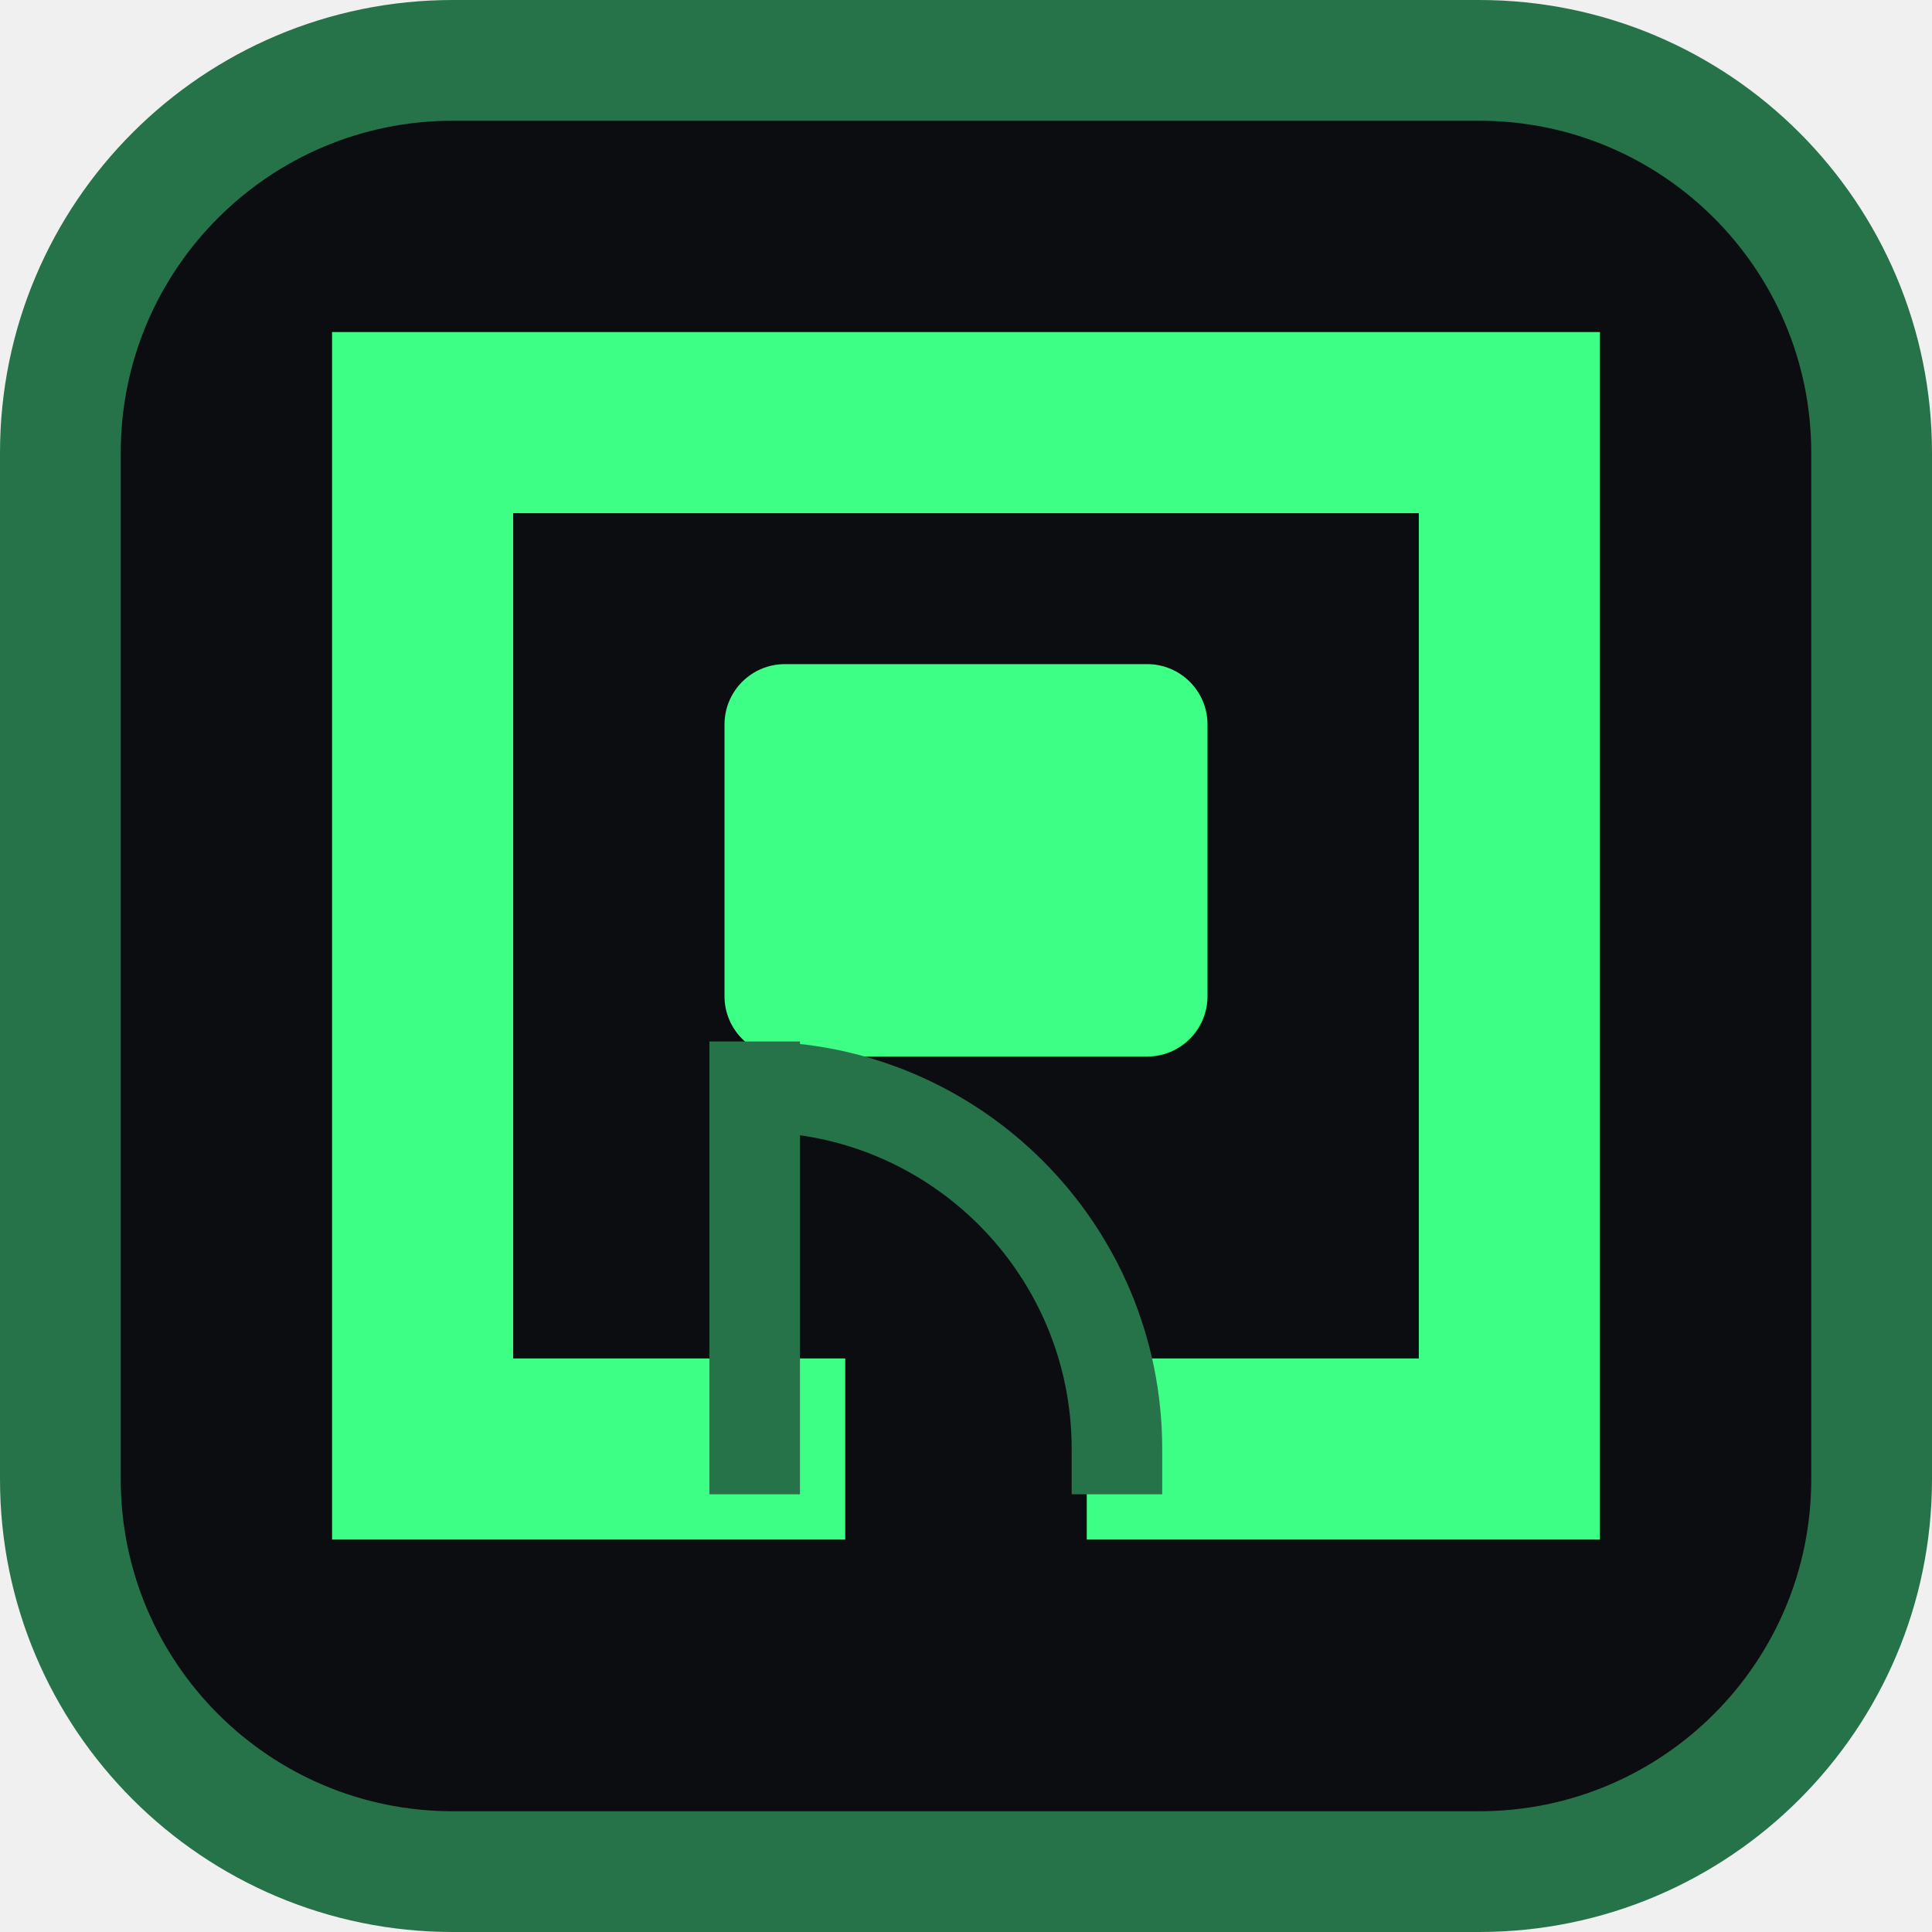
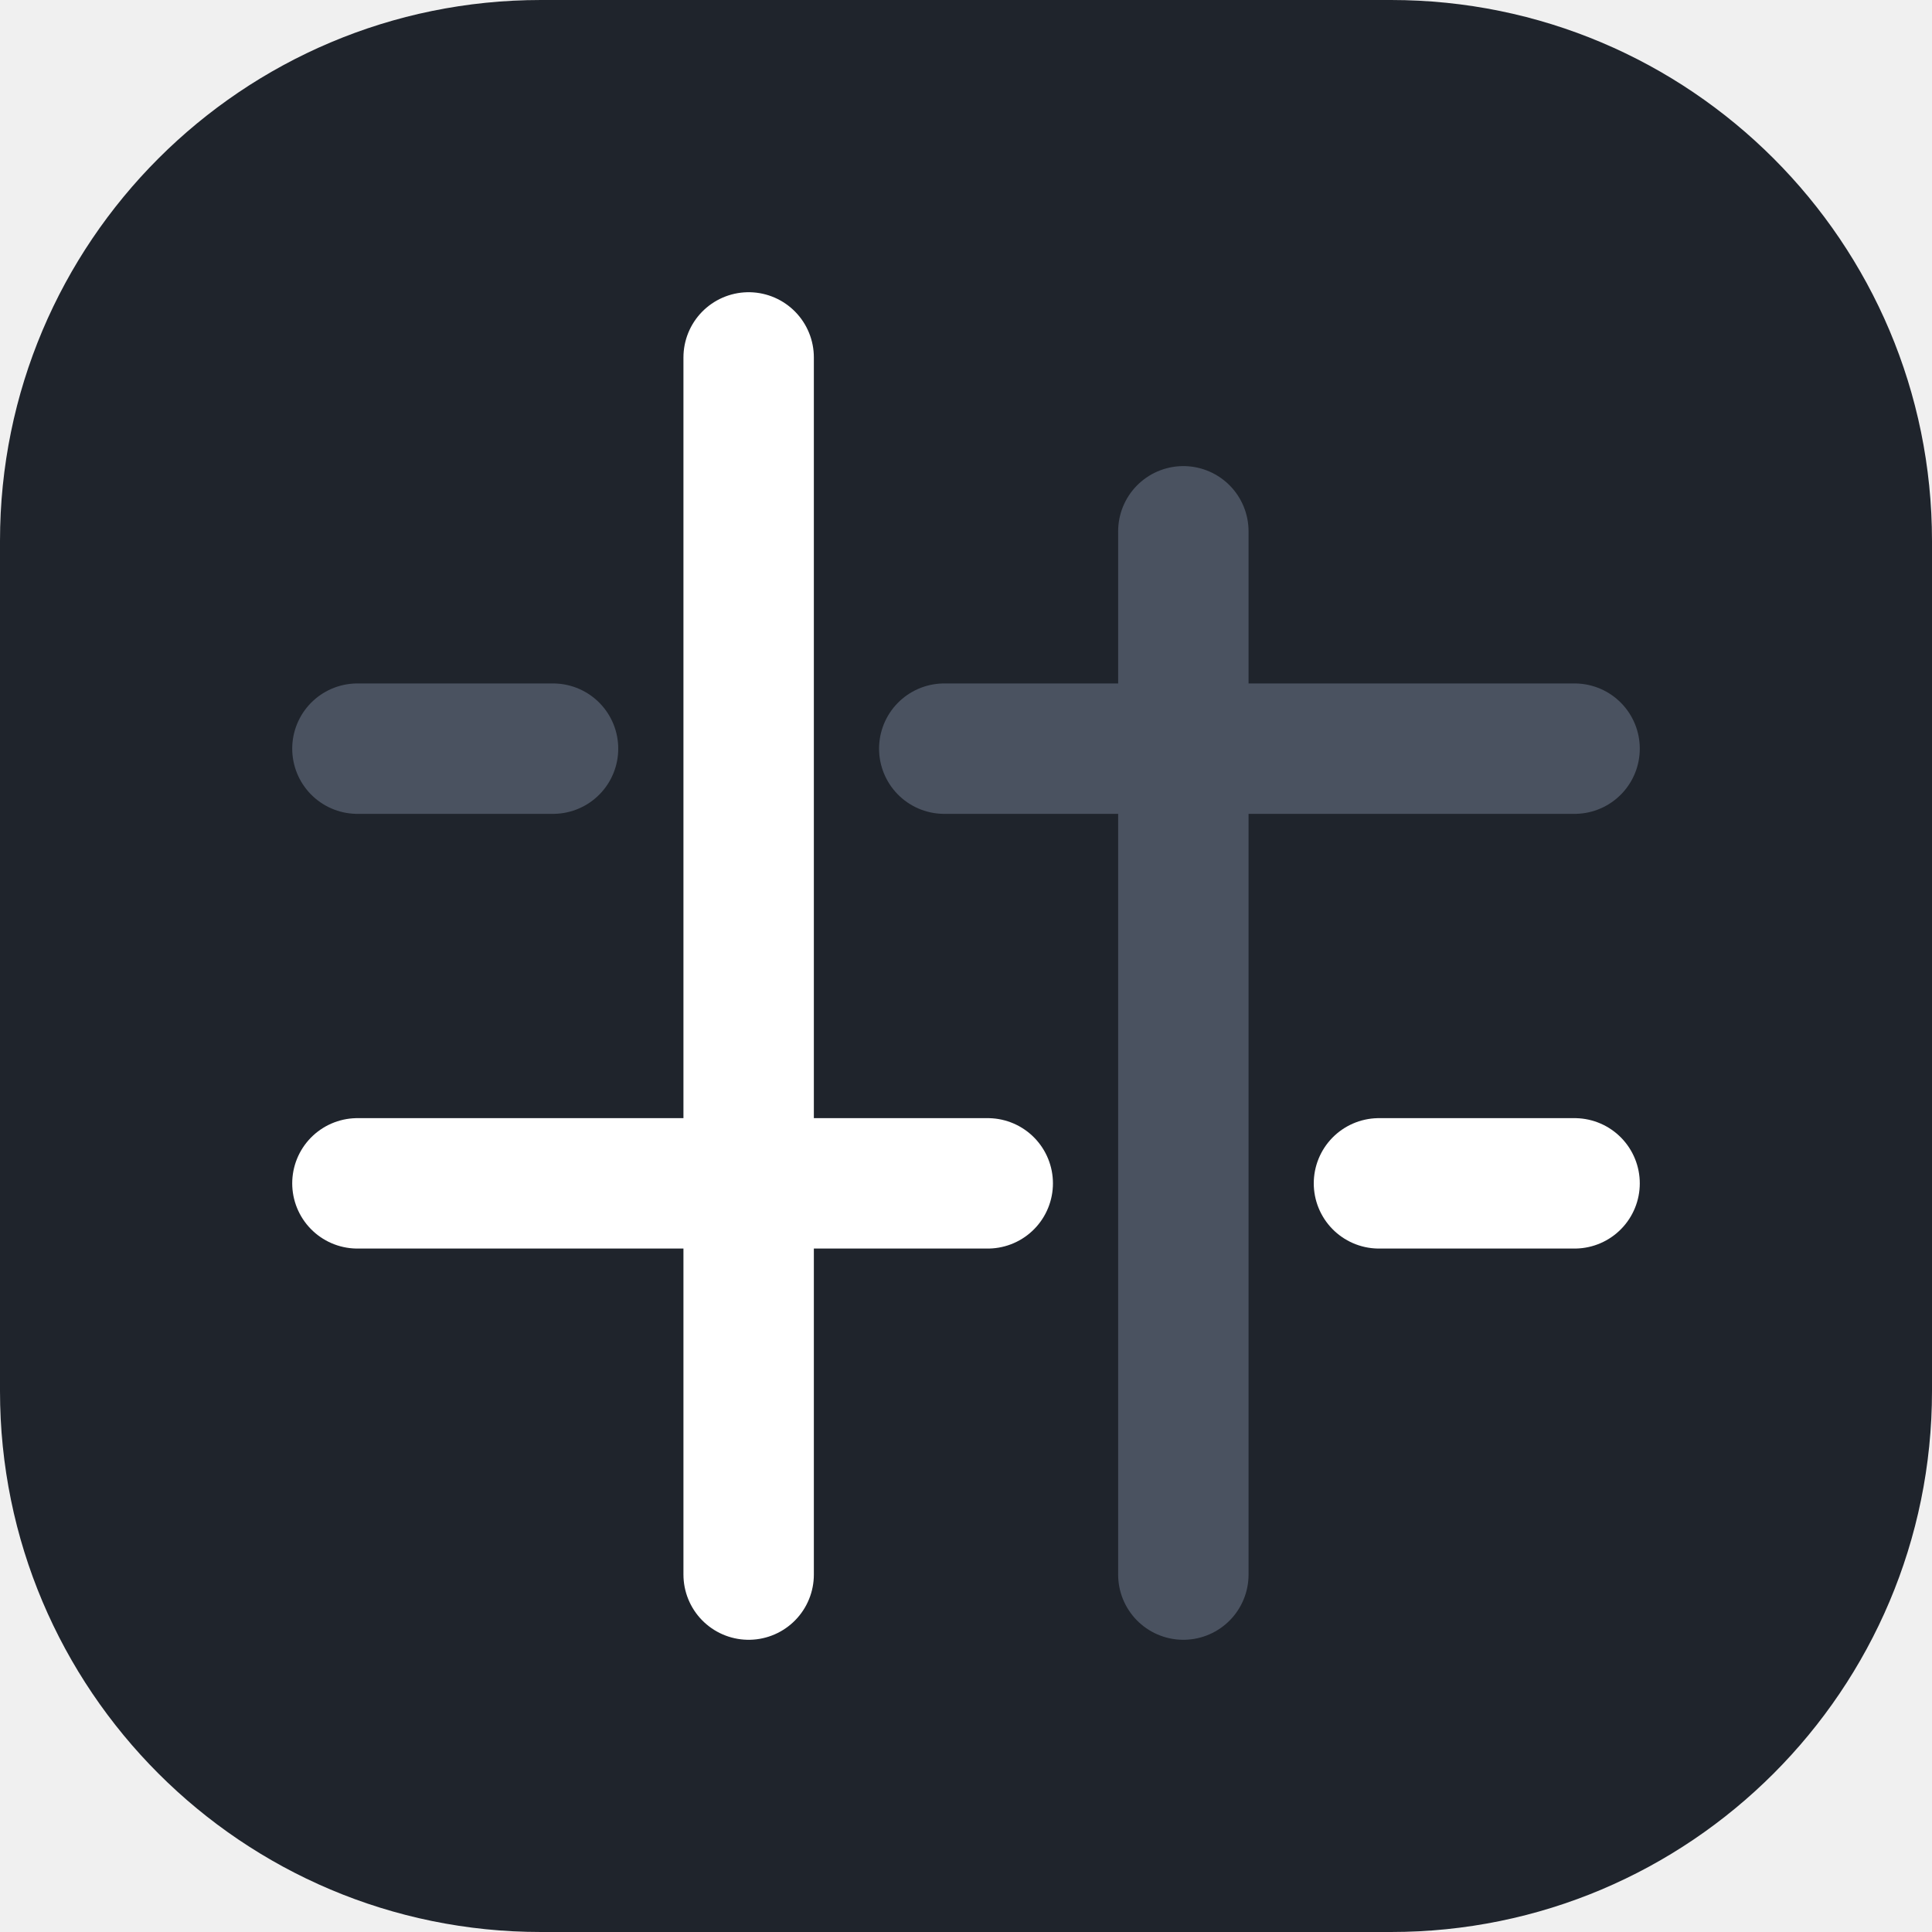
- <svg xmlns="http://www.w3.org/2000/svg" viewBox="0 0 64 64">
-   <rect x="2" y="2" width="60" height="60" rx="13" fill="#0b0d10" stroke="#26734a" stroke-width="4" />
-   <path d="M14 48V14h36v34H39M14 48h11" fill="none" stroke="#3dff85" stroke-width="6" stroke-linecap="square" stroke-linejoin="miter" />
-   <rect x="24" y="22" width="16" height="13" rx="2" fill="#3dff85" />
-   <path d="M25 48V36m0 0a12 12 0 0 1 12 12" fill="none" stroke="#26734a" stroke-width="3" stroke-linecap="square" />
+ <svg xmlns="http://www.w3.org/2000/svg" width="512" height="512" viewBox="0 0 32 32" fill="none">
+   <rect width="32" height="32" rx="8.96" fill="#1F242C" />
+   <g transform="translate(16 16) scale(.72) translate(-16 -16)">
+     <g stroke="#4A5260" stroke-width="3" stroke-linecap="round">
+       <path d="M21 6V30" />
+       <path d="M2 11H6.5" />
+       <path d="M15.5 11H30" />
+     </g>
+     <g stroke="#FFF" stroke-width="3" stroke-linecap="round">
+       <path d="M11 2V30" />
+       <path d="M2 21H16.5" />
+       <path d="M25.5 21H30" />
+     </g>
+   </g>
</svg>
